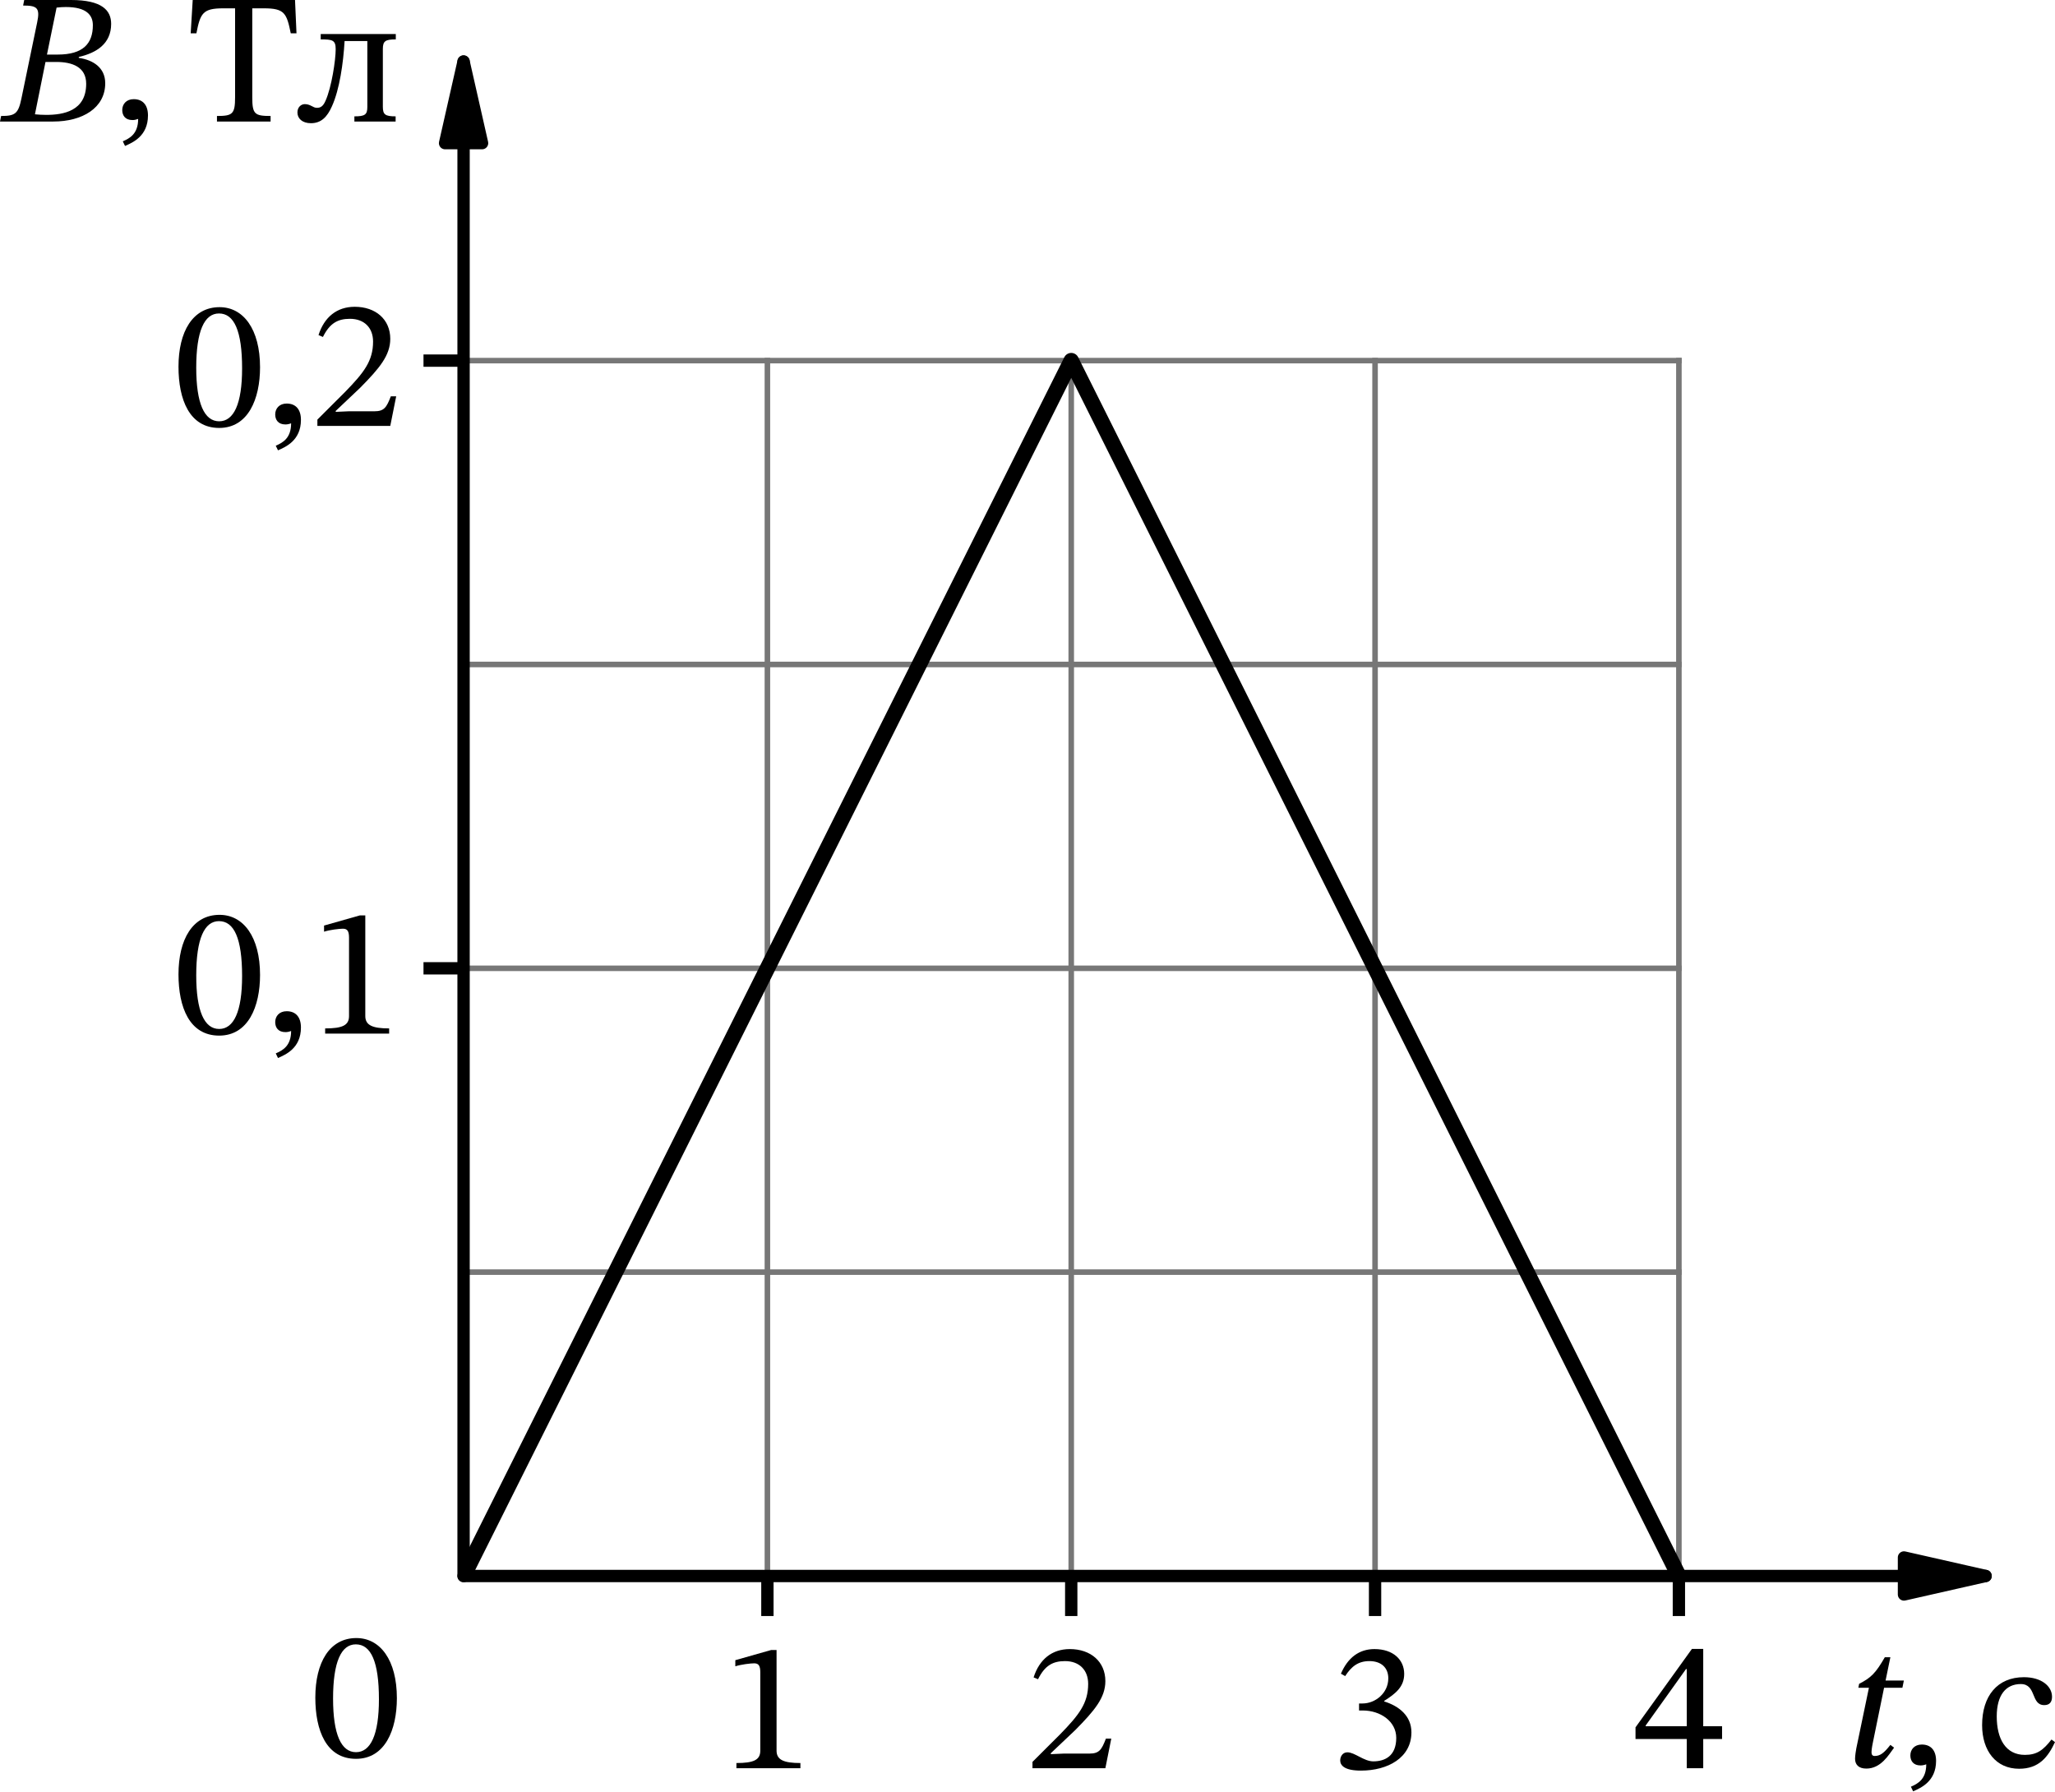
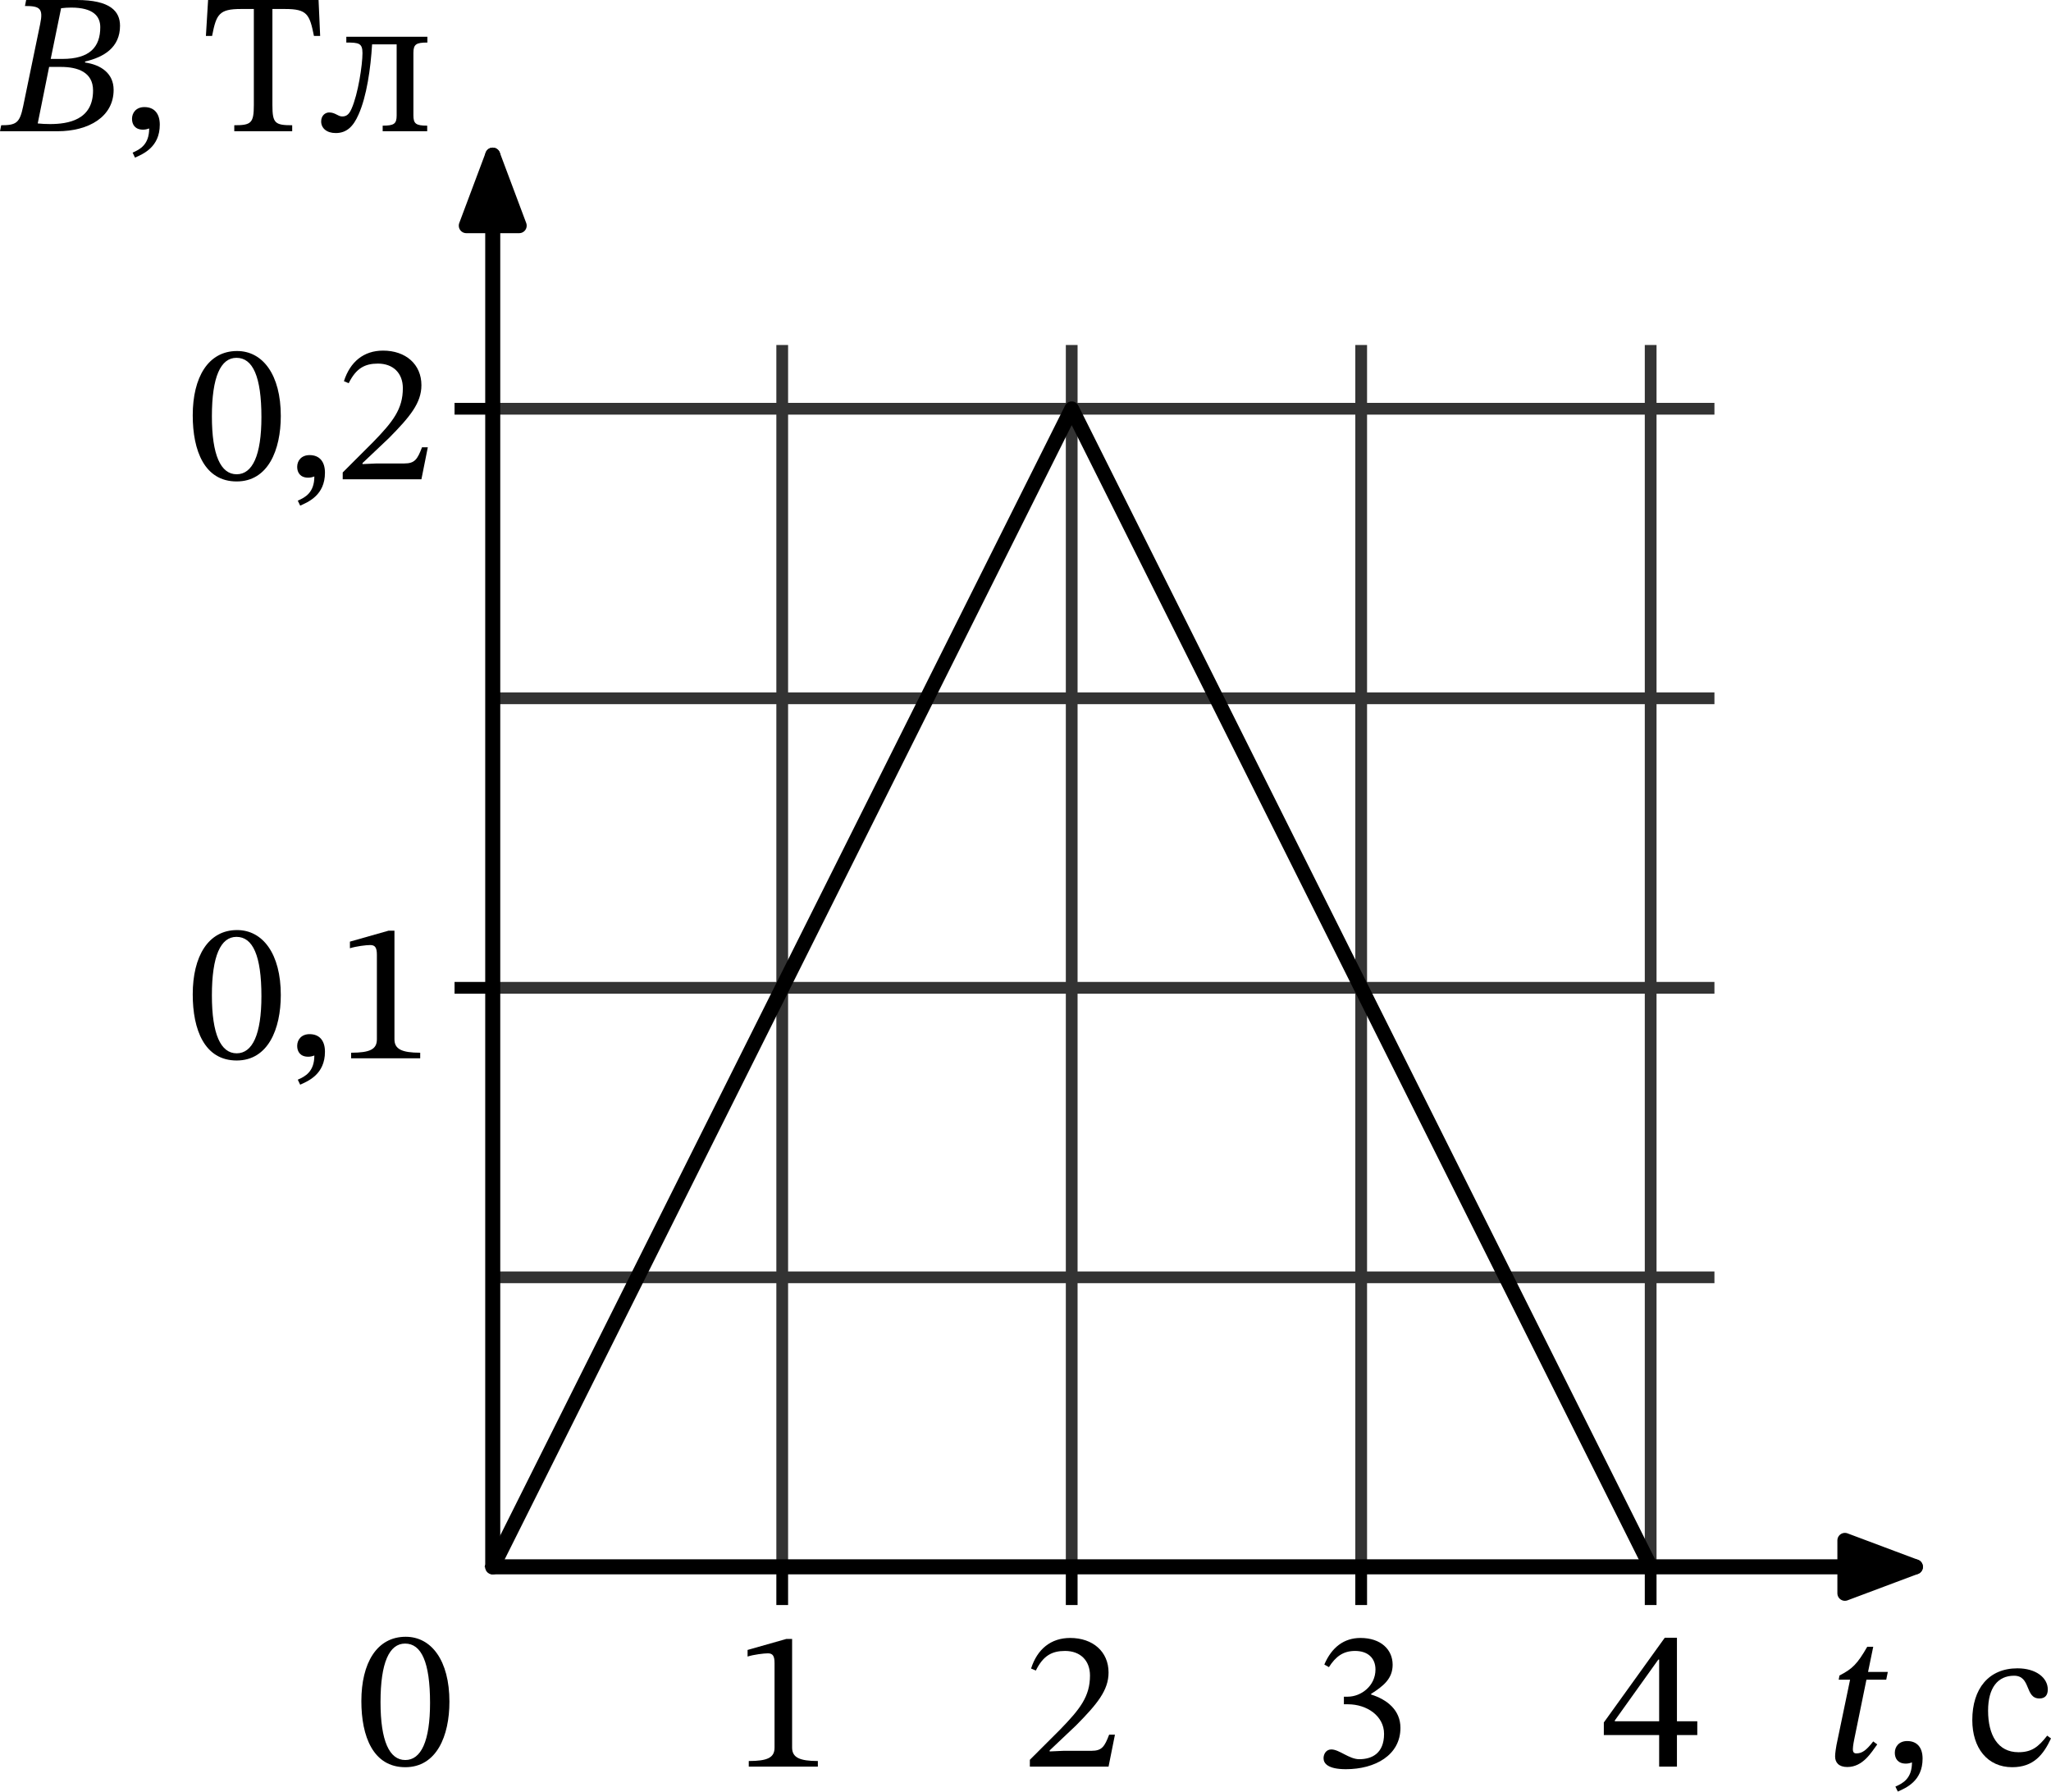
- <svg xmlns="http://www.w3.org/2000/svg" xmlns:xlink="http://www.w3.org/1999/xlink" width="333.312pt" height="290.539pt" viewBox="0 0 333.312 290.539" version="1.1" id="svg36">
+ <svg xmlns="http://www.w3.org/2000/svg" xmlns:xlink="http://www.w3.org/1999/xlink" width="349.152pt" height="304.947pt" viewBox="0 0 349.152 304.947" version="1.1" id="svg37">
  <defs id="defs1">
    <style type="text/css" id="style1">*{stroke-linejoin: round; stroke-linecap: butt}</style>
  </defs>
-   <g id="figure_1" transform="translate(-6.810937,-17.70106)">
+   <g id="figure_1" transform="translate(-6.759062,-8.761875)">
    <g id="axes_1">
      <g id="line2d_1">
-         <path d="M 131.28,273.312 V 76.192" style="fill:none;stroke:#777777;stroke-width:0.9;stroke-linecap:square" id="path3" />
+         <path d="M 139.92,275.457 V 68.481" style="fill:none;stroke:#333333;stroke-width:2;stroke-linecap:square" id="path3" />
      </g>
      <g id="line2d_2">
-         <path d="M 180.56,273.312 V 76.192" style="fill:none;stroke:#777777;stroke-width:0.9;stroke-linecap:square" id="path4" />
+         <path d="M 189.2,275.457 V 68.481" style="fill:none;stroke:#333333;stroke-width:2;stroke-linecap:square" id="path4" />
      </g>
      <g id="line2d_3">
-         <path d="M 229.84,273.312 V 76.192" style="fill:none;stroke:#777777;stroke-width:0.9;stroke-linecap:square" id="path5" />
+         <path d="M 238.48,275.457 V 68.481" style="fill:none;stroke:#333333;stroke-width:2;stroke-linecap:square" id="path5" />
      </g>
      <g id="line2d_4">
-         <path d="M 279.12,273.312 V 76.192" style="fill:none;stroke:#777777;stroke-width:0.9;stroke-linecap:square" id="path6" />
+         <path d="M 287.76,275.457 V 68.481" style="fill:none;stroke:#333333;stroke-width:2;stroke-linecap:square" id="path6" />
      </g>
      <g id="line2d_5">
-         <path d="M 82,224.032 H 279.12" style="fill:none;stroke:#777777;stroke-width:0.9;stroke-linecap:square" id="path7" />
+         <path d="M 90.64,226.177 H 297.616" style="fill:none;stroke:#333333;stroke-width:2;stroke-linecap:square" id="path7" />
      </g>
      <g id="line2d_6">
-         <path d="M 82,174.752 H 279.12" style="fill:none;stroke:#777777;stroke-width:0.9;stroke-linecap:square" id="path8" />
+         <path d="M 90.64,176.897 H 297.616" style="fill:none;stroke:#333333;stroke-width:2;stroke-linecap:square" id="path8" />
      </g>
      <g id="line2d_7">
-         <path d="M 82,125.472 H 279.12" style="fill:none;stroke:#777777;stroke-width:0.9;stroke-linecap:square" id="path9" />
+         <path d="M 90.64,127.617 H 297.616" style="fill:none;stroke:#333333;stroke-width:2;stroke-linecap:square" id="path9" />
      </g>
      <g id="line2d_8">
-         <path d="M 82,76.192 H 279.12" style="fill:none;stroke:#777777;stroke-width:0.9;stroke-linecap:square" id="path10" />
+         <path d="M 90.64,78.337 H 297.616" style="fill:none;stroke:#333333;stroke-width:2;stroke-linecap:square" id="path10" />
      </g>
      <g id="matplotlib.axis_1">
        <g id="xtick_1">
          <g id="line2d_9">
            <defs id="defs10">
-               <path id="m5659ac8ee1" d="M 0,0 V 6.5" style="stroke:#000000;stroke-width:2" />
+               <path id="m788f60157d" d="M 0,0 V 6.5" style="stroke:#000000;stroke-width:2" />
            </defs>
            <g id="g10">
-               <use xlink:href="#m5659ac8ee1" x="131.28" y="273.312" style="stroke:#000000;stroke-width:2" id="use10" />
+               <use xlink:href="#m788f60157d" x="139.92" y="275.457" style="stroke:#000000;stroke-width:2" id="use10" />
            </g>
          </g>
          <g id="text_1">
-             <g transform="matrix(0.3,0,0,-0.3,123.855,304.4901)" id="g11">
+             <g transform="matrix(0.34,0,0,-0.34,131.505,309.4588)" id="g11">
              <defs id="defs11">
                <path id="STIXTwoText-Regular-31" d="m 2726,0 v 179 c -588,0 -825,115 -825,429 V 4090 H 1715 L 474,3738 v -212 c 198,64 524,103 652,103 160,0 212,-90 212,-314 V 608 C 1338,288 1114,179 512,179 V 0 Z" transform="scale(0.015625)" />
              </defs>
              <use xlink:href="#STIXTwoText-Regular-31" id="use11" />
            </g>
          </g>
        </g>
        <g id="xtick_2">
          <g id="line2d_10">
            <g id="g12">
-               <use xlink:href="#m5659ac8ee1" x="180.56" y="273.312" style="stroke:#000000;stroke-width:2" id="use12" />
+               <use xlink:href="#m788f60157d" x="189.2" y="275.457" style="stroke:#000000;stroke-width:2" id="use12" />
            </g>
          </g>
          <g id="text_2">
-             <g transform="matrix(0.3,0,0,-0.3,173.135,304.4901)" id="g13">
+             <g transform="matrix(0.34,0,0,-0.34,180.785,309.4588)" id="g13">
              <defs id="defs12">
                <path id="STIXTwoText-Regular-32" d="m 2765,0 205,1024 H 2784 C 2637,640 2554,506 2214,506 H 1325 L 877,486 v 32 l 845,800 c 678,685 1043,1127 1043,1696 0,672 -506,1108 -1229,1108 -621,0 -1056,-359 -1254,-980 l 153,-64 c 237,480 519,628 935,628 492,0 800,-308 800,-788 0,-672 -320,-1075 -954,-1728 L 243,218 V 0 Z" transform="scale(0.015625)" />
              </defs>
              <use xlink:href="#STIXTwoText-Regular-32" id="use13" />
            </g>
          </g>
        </g>
        <g id="xtick_3">
          <g id="line2d_11">
            <g id="g14">
-               <use xlink:href="#m5659ac8ee1" x="229.84" y="273.312" style="stroke:#000000;stroke-width:2" id="use14" />
+               <use xlink:href="#m788f60157d" x="238.48" y="275.457" style="stroke:#000000;stroke-width:2" id="use14" />
            </g>
          </g>
          <g id="text_3">
-             <g transform="matrix(0.3,0,0,-0.3,222.415,304.4901)" id="g15">
+             <g transform="matrix(0.34,0,0,-0.34,230.065,309.4588)" id="g15">
              <defs id="defs14">
                <path id="STIXTwoText-Regular-33" d="m 1094,-83 c 935,0 1748,448 1748,1325 0,569 -429,908 -941,1068 v 20 c 403,256 691,492 691,934 0,486 -378,858 -1030,858 -525,0 -922,-295 -1159,-852 l 147,-83 c 218,339 455,519 839,519 397,0 653,-218 653,-596 0,-518 -455,-870 -890,-870 h -122 v -243 h 128 c 615,0 1159,-378 1159,-947 C 2317,422 1926,237 1523,237 1197,237 883,550 627,550 461,550 378,403 378,269 378,102 518,-83 1094,-83 Z" transform="scale(0.015625)" />
              </defs>
              <use xlink:href="#STIXTwoText-Regular-33" id="use15" />
            </g>
          </g>
        </g>
        <g id="xtick_4">
          <g id="line2d_12">
            <g id="g16">
-               <use xlink:href="#m5659ac8ee1" x="279.12" y="273.312" style="stroke:#000000;stroke-width:2" id="use16" />
+               <use xlink:href="#m788f60157d" x="287.76" y="275.457" style="stroke:#000000;stroke-width:2" id="use16" />
            </g>
          </g>
          <g id="text_4">
-             <g transform="matrix(0.3,0,0,-0.3,271.695,304.4901)" id="g17">
+             <g transform="matrix(0.34,0,0,-0.34,279.345,309.4588)" id="g17">
              <defs id="defs16">
                <path id="STIXTwoText-Regular-34" d="m 2426,0 v 1011 h 652 v 442 H 2426 V 4128 H 2035 L 83,1414 V 1011 H 1856 V 0 Z M 435,1478 1830,3430 h 26 V 1453 H 435 Z" transform="scale(0.015625)" />
              </defs>
              <use xlink:href="#STIXTwoText-Regular-34" id="use17" />
            </g>
          </g>
        </g>
        <g id="xtick_5">
          <g id="line2d_13" />
          <g id="text_5">
-             <g transform="matrix(0.3,0,0,-0.3,306.072,304.4901)" id="g20">
+             <g transform="matrix(0.34,0,0,-0.34,317.32,309.4588)" id="g20">
              <defs id="defs17">
                <path id="STIXTwoText-Italic-74" d="m 736,-58 c 506,0 774,474 960,724 l -128,96 C 1344,474 1210,378 1024,378 c -90,0 -109,64 -109,134 0,109 45,320 45,320 l 390,1907 h 634 l 51,250 h -633 l 166,806 H 1376 C 1056,3238 896,3085 486,2874 L 461,2739 H 826 L 390,646 C 378,582 346,390 346,282 346,83 467,-58 736,-58 Z" transform="scale(0.015625)" />
                <path id="STIXTwoText-Regular-2c" d="m 448,-845 c 256,115 794,333 794,1056 0,352 -173,563 -493,563 C 493,774 352,602 352,397 352,211 454,51 704,51 c 70,0 128,13 198,39 0,-519 -294,-672 -531,-775 z" transform="scale(0.015625)" />
                <path id="STIXTwoText-Regular-441" d="M 2611,947 C 2323,576 2106,416 1690,416 c -660,0 -973,550 -973,1331 0,736 313,1120 832,1120 550,0 339,-729 813,-729 179,0 268,102 268,288 0,371 -371,678 -972,678 C 736,3104 211,2451 211,1446 211,557 691,-64 1491,-64 c 685,0 999,403 1242,922 z" transform="scale(0.015625)" />
              </defs>
              <use xlink:href="#STIXTwoText-Italic-74" transform="translate(0,0.703125)" id="use18" />
              <use xlink:href="#STIXTwoText-Regular-2c" transform="translate(29.79999,0.703125)" id="use19" />
              <use xlink:href="#STIXTwoText-Regular-441" transform="translate(70.79997,0.703125)" id="use20" />
            </g>
          </g>
        </g>
+         <g id="xtick_6">
+           <g id="line2d_14" />
+           <g id="text_6">
+             <g transform="matrix(0.34,0,0,-0.34,67.356,309.4588)" id="g21">
+               <defs id="defs20">
+                 <path id="STIXTwoText-Regular-30" d="m 1581,-70 c 1005,0 1414,1004 1414,2099 0,1318 -576,2080 -1401,2080 C 666,4109 173,3264 173,2048 173,915 550,-70 1581,-70 Z m 0,230 c -512,0 -794,614 -794,1856 0,1267 282,1875 787,1875 525,0 800,-601 800,-1901 C 2374,762 2086,160 1581,160 Z" transform="scale(0.015625)" />
+               </defs>
+               <use xlink:href="#STIXTwoText-Regular-30" transform="translate(0,0.796875)" id="use21" />
+             </g>
+           </g>
+         </g>
      </g>
      <g id="matplotlib.axis_2">
        <g id="ytick_1">
-           <g id="line2d_14">
-             <defs id="defs20">
-               <path id="md53c3b167b" d="M 0,0 H -6.5" style="stroke:#000000;stroke-width:2" />
+           <g id="line2d_15">
+             <defs id="defs21">
+               <path id="m29a9c68294" d="M 0,0 H -6.5" style="stroke:#000000;stroke-width:2" />
            </defs>
-             <g id="g21">
-               <use xlink:href="#md53c3b167b" x="82" y="174.752" style="stroke:#000000;stroke-width:2" id="use21" />
+             <g id="g22">
+               <use xlink:href="#m29a9c68294" x="90.64" y="176.897" style="stroke:#000000;stroke-width:2" id="use22" />
            </g>
          </g>
-           <g id="text_6">
-             <g transform="matrix(0.3,0,0,-0.3,34.95,185.3411)" id="g24">
-               <defs id="defs21">
-                 <path id="STIXTwoText-Regular-30" d="m 1581,-70 c 1005,0 1414,1004 1414,2099 0,1318 -576,2080 -1401,2080 C 666,4109 173,3264 173,2048 173,915 550,-70 1581,-70 Z m 0,230 c -512,0 -794,614 -794,1856 0,1267 282,1875 787,1875 525,0 800,-601 800,-1901 C 2374,762 2086,160 1581,160 Z" transform="scale(0.015625)" />
-               </defs>
-               <use xlink:href="#STIXTwoText-Regular-30" id="use22" />
-               <use xlink:href="#STIXTwoText-Regular-2c" x="49.5" id="use23" />
-               <use xlink:href="#STIXTwoText-Regular-31" x="74" id="use24" />
+           <g id="text_7">
+             <g transform="matrix(0.34,0,0,-0.34,38.65,188.8979)" id="g25">
+               <use xlink:href="#STIXTwoText-Regular-30" id="use23" />
+               <use xlink:href="#STIXTwoText-Regular-2c" x="49.5" id="use24" />
+               <use xlink:href="#STIXTwoText-Regular-31" x="74" id="use25" />
            </g>
          </g>
        </g>
        <g id="ytick_2">
-           <g id="line2d_15">
-             <g id="g25">
-               <use xlink:href="#md53c3b167b" x="82" y="76.192" style="stroke:#000000;stroke-width:2" id="use25" />
+           <g id="line2d_16">
+             <g id="g26">
+               <use xlink:href="#m29a9c68294" x="90.64" y="78.337" style="stroke:#000000;stroke-width:2" id="use26" />
            </g>
          </g>
-           <g id="text_7">
-             <g transform="matrix(0.3,0,0,-0.3,34.95,86.78106)" id="g28">
-               <use xlink:href="#STIXTwoText-Regular-30" id="use26" />
-               <use xlink:href="#STIXTwoText-Regular-2c" x="49.5" id="use27" />
-               <use xlink:href="#STIXTwoText-Regular-32" x="74" id="use28" />
+           <g id="text_8">
+             <g transform="matrix(0.34,0,0,-0.34,38.65,90.33787)" id="g29">
+               <use xlink:href="#STIXTwoText-Regular-30" id="use27" />
+               <use xlink:href="#STIXTwoText-Regular-2c" x="49.5" id="use28" />
+               <use xlink:href="#STIXTwoText-Regular-32" x="74" id="use29" />
            </g>
          </g>
        </g>
        <g id="ytick_3">
-           <g id="line2d_16" />
-           <g id="text_8">
-             <g transform="matrix(0.3,0,0,-0.3,7.2,37.50106)" id="g32">
-               <defs id="defs28">
+           <g id="line2d_17" />
+           <g id="text_9">
+             <g transform="matrix(0.34,0,0,-0.34,7.2,31.20188)" id="g33">
+               <defs id="defs29">
                <path id="STIXTwoText-Italic-42" d="m 1760,0 c 1005,0 1798,467 1798,1325 0,537 -416,806 -915,877 v 32 c 608,140 1120,454 1120,1145 0,461 -307,826 -1389,826 H 755 l -38,-192 c 473,0 595,-71 486,-583 L 659,800 C 550,269 442,192 -45,192 L -83,0 Z m -243,230 c -160,0 -243,7 -391,20 l 365,1811 h 378 c 537,0 1030,-167 1030,-755 C 2899,358 2099,230 1517,230 Z m 25,2087 333,1625 c 135,13 192,20 320,20 717,0 935,-282 935,-628 0,-633 -333,-1017 -1216,-1017 z" transform="scale(0.015625)" />
                <path id="STIXTwoText-Regular-422" d="m 2861,0 v 192 c -551,0 -634,64 -634,646 v 3079 h 403 c 711,0 788,-167 928,-864 h 199 l -51,1152 H 166 L 96,3053 h 198 c 135,697 224,864 928,864 h 410 V 838 c 0,-582 -90,-646 -627,-646 V 0 Z" transform="scale(0.015625)" />
                <path id="STIXTwoText-Regular-43b" d="m 397,-58 c 352,0 563,212 729,589 263,583 391,1485 436,2253 h 787 V 506 c 0,-269 -83,-327 -448,-327 V 0 h 1427 v 179 c -365,0 -442,64 -442,333 v 2003 c 0,275 96,327 448,327 v 185 H 736 v -185 c 403,0 518,-20 518,-340 C 1254,2131 1114,1190 902,717 813,512 717,474 602,474 467,474 384,602 186,602 58,602 -70,499 -70,314 -70,102 102,-58 397,-58 Z" transform="scale(0.015625)" />
              </defs>
-               <use xlink:href="#STIXTwoText-Italic-42" transform="translate(0,0.296875)" id="use29" />
-               <use xlink:href="#STIXTwoText-Regular-2c" transform="translate(59.29999,0.296875)" id="use30" />
-               <use xlink:href="#STIXTwoText-Regular-422" transform="translate(100.3,0.296875)" id="use31" />
-               <use xlink:href="#STIXTwoText-Regular-43b" transform="translate(160.6,0.296875)" id="use32" />
+               <use xlink:href="#STIXTwoText-Italic-42" transform="translate(0,0.296875)" id="use30" />
+               <use xlink:href="#STIXTwoText-Regular-2c" transform="translate(59.29999,0.296875)" id="use31" />
+               <use xlink:href="#STIXTwoText-Regular-422" transform="translate(100.3,0.296875)" id="use32" />
+               <use xlink:href="#STIXTwoText-Regular-43b" transform="translate(160.6,0.296875)" id="use33" />
            </g>
          </g>
        </g>
      </g>
-       <g id="line2d_17">
-         <path d="m 82,273.312 98.56,-197.12 98.56,197.12" clip-path="url(#p959cac5189)" style="fill:none;stroke:#000000;stroke-width:2.5;stroke-linecap:square" id="path32" />
-       </g>
-       <g id="text_9">
-         <g transform="matrix(0.3,0,0,-0.3,57.144,302.88)" id="g33">
-           <use xlink:href="#STIXTwoText-Regular-30" transform="translate(0,0.796875)" id="use33" />
-         </g>
+       <g id="line2d_18">
+         <path d="M 90.64,275.457 189.2,78.337 287.76,275.457" clip-path="url(#p16f8f57d66)" style="fill:none;stroke:#000000;stroke-width:2.5;stroke-linecap:square" id="path33" />
      </g>
      <g id="patch_3">
-         <path d="m 82,273.312 q 167.552,0 246.863,0" style="fill:none;stroke:#000000;stroke-width:2;stroke-linecap:round" id="path33" />
-         <path d="m 315.628,270.312 13.235,3 -13.235,3 z" style="stroke:#000000;stroke-width:2;stroke-linecap:round" id="path34" />
+         <path d="m 90.64,275.457 q 155.232,0 242.185,0" style="fill:none;stroke:#000000;stroke-width:2.56;stroke-linecap:round" id="path34" />
+         <path d="m 320.825,270.957 12,4.5 -12,4.5 z" style="stroke:#000000;stroke-width:2.56;stroke-linecap:round" id="path35" />
      </g>
      <g id="patch_4">
-         <path d="M 82,273.312 Q 82,140.256 82,27.681" style="fill:none;stroke:#000000;stroke-width:2;stroke-linecap:round" id="path35" />
-         <path d="m 79,40.916 3,-13.235 3,13.235 z" style="stroke:#000000;stroke-width:2;stroke-linecap:round" id="path36" />
+         <path d="m 90.64,275.457 q 0,-133.056 0,-240.285" style="fill:none;stroke:#000000;stroke-width:2.56;stroke-linecap:round" id="path36" />
+         <path d="m 86.14,47.171 4.5,-12 4.5,12 z" style="stroke:#000000;stroke-width:2.56;stroke-linecap:round" id="path37" />
      </g>
    </g>
  </g>
-   <defs id="defs36">
-     <clipPath id="p959cac5189">
-       <rect x="82" y="7.2" width="335.104" height="266.112" id="rect36" />
+   <defs id="defs37">
+     <clipPath id="p16f8f57d66">
+       <rect x="75.856" y="9.345" width="325.248" height="266.112" id="rect37" />
    </clipPath>
  </defs>
</svg>
